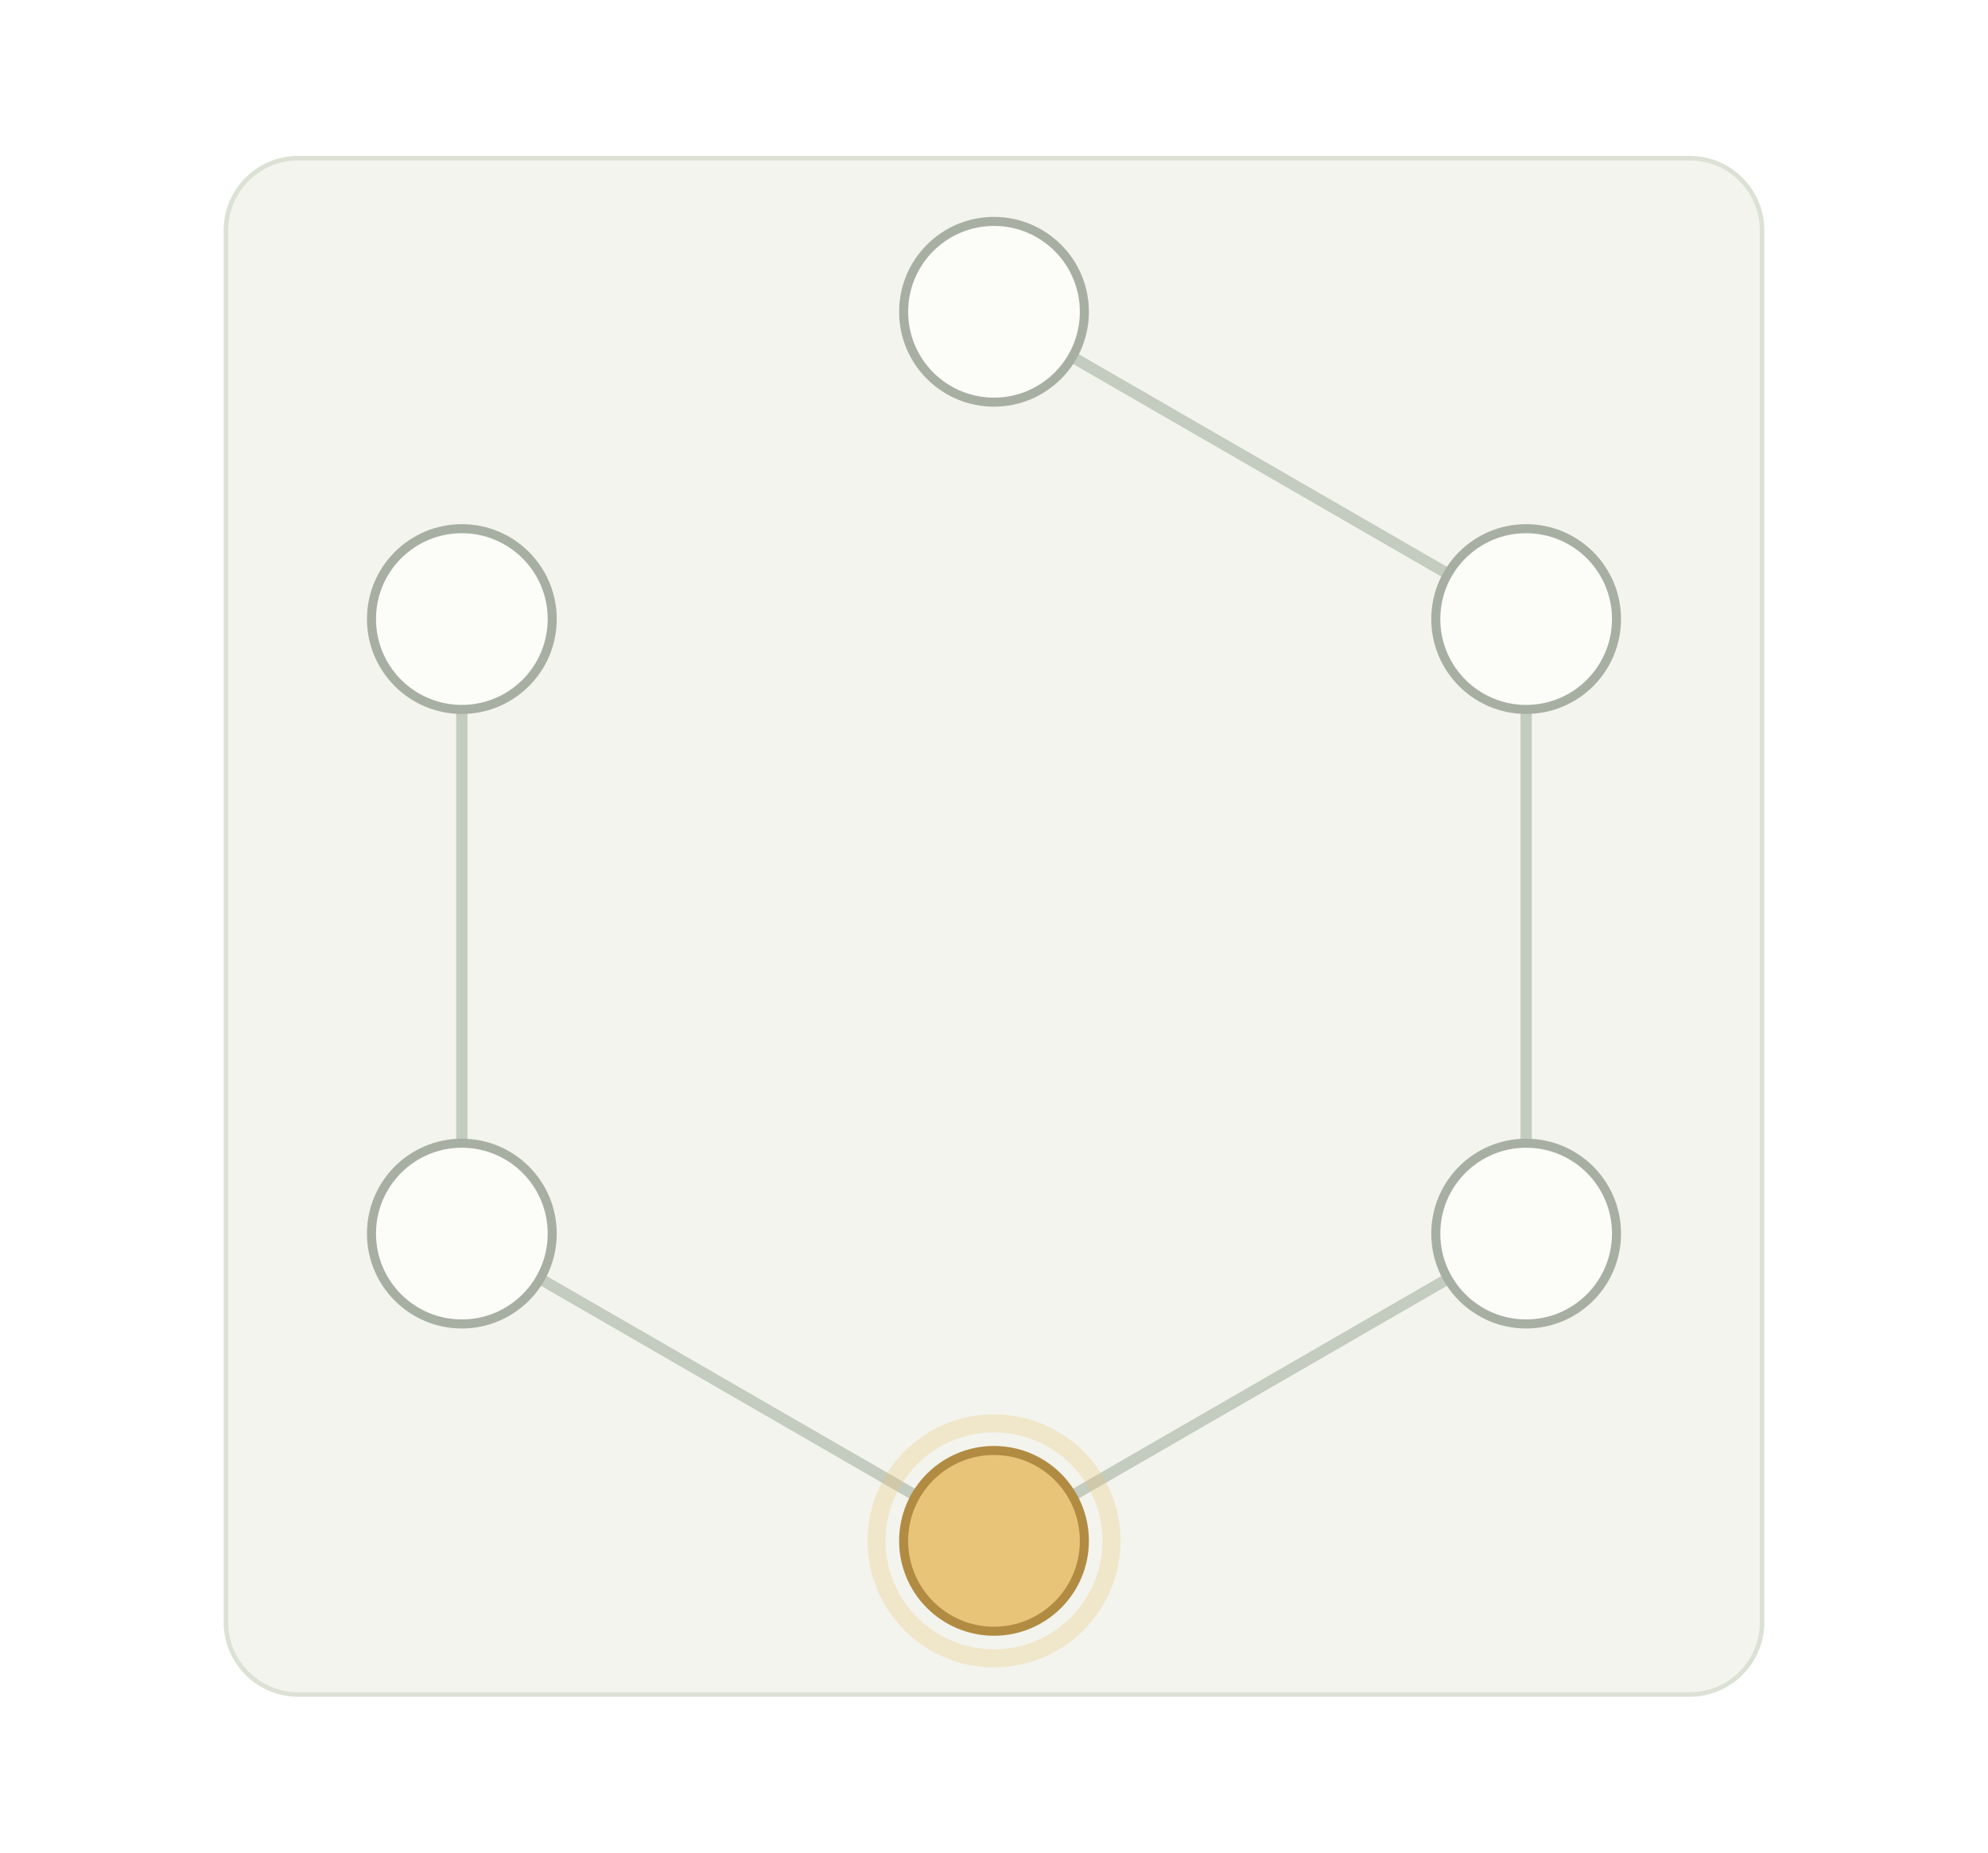
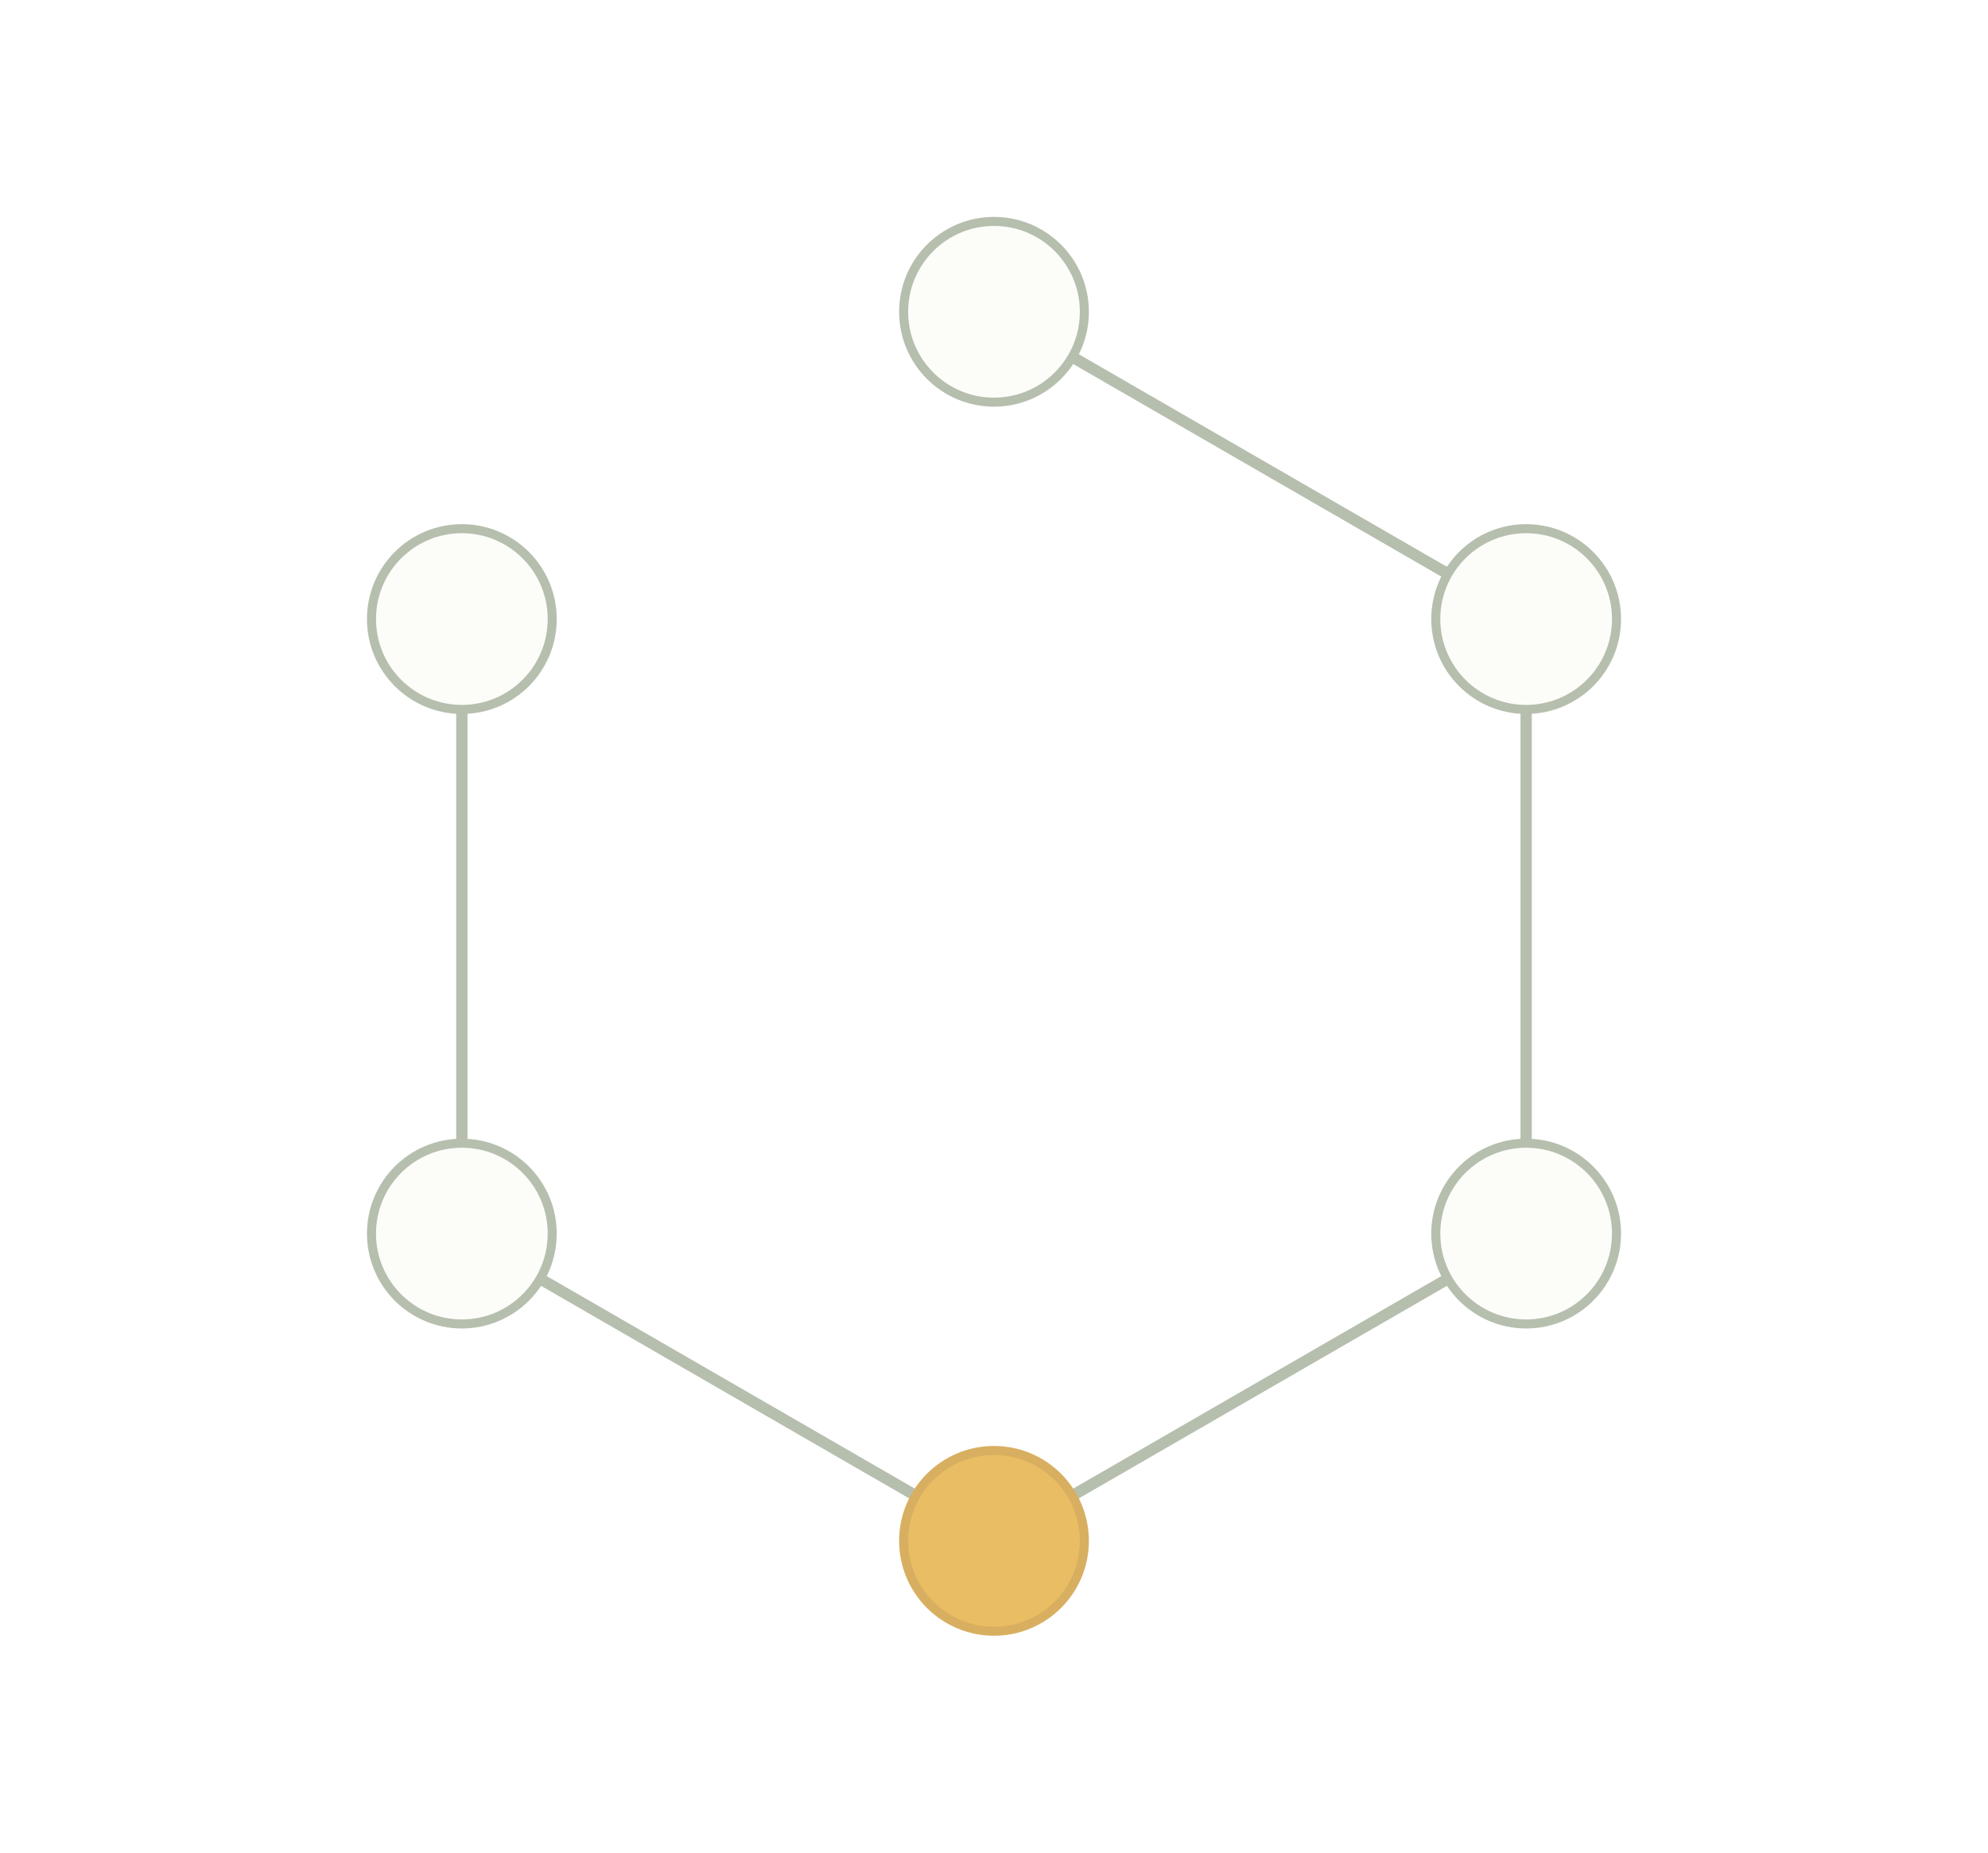
<svg xmlns="http://www.w3.org/2000/svg" width="440" height="410" viewBox="0 0 440 410" role="img" aria-labelledby="title description">
-   <g transform="translate(15 0)">
-     <rect x="35" y="35" width="340" height="340" rx="16" fill="#f3f4ed" stroke="#dce1d5" />
-     <g fill="none" stroke="#c4cbbf" stroke-width="2.5" stroke-linecap="round">
-       <path d="M205.00,69.00L322.78,137.00" />
-       <path d="M322.78,137.00L322.78,273.00" />
-       <path d="M322.78,273.00L205.00,341.00" />
-       <path d="M205.00,341.00L87.22,273.00" />
-       <path d="M87.22,273.00L87.22,137.00" />
-     </g>
-     <circle cx="205.00" cy="69.00" r="20" fill="#fcfcf9" stroke="#a7afa3" stroke-width="2" />
-     <circle cx="322.78" cy="137.00" r="20" fill="#fcfcf9" stroke="#a7afa3" stroke-width="2" />
-     <circle cx="322.78" cy="273.00" r="20" fill="#fcfcf9" stroke="#a7afa3" stroke-width="2" />
-     <circle cx="205.00" cy="341.00" r="20" fill="#e8c478" stroke="#b18b42" stroke-width="2" />
-     <circle cx="205.00" cy="341.00" r="26" fill="none" stroke="#e8c478" stroke-opacity=".3" stroke-width="4" />
-     <circle cx="87.22" cy="273.00" r="20" fill="#fcfcf9" stroke="#a7afa3" stroke-width="2" />
-     <circle cx="87.22" cy="137.00" r="20" fill="#fcfcf9" stroke="#a7afa3" stroke-width="2" />
+   <path d="M220 69 337.78 137V273L220 341 102.22 273V137" fill="none" stroke="#b6bfae" stroke-width="2.5" stroke-linecap="round" />
+   <g fill="#fcfcf9" stroke="#b6bfae" stroke-width="2">
+     <circle cx="220" cy="69" r="20" />
+     <circle cx="337.78" cy="137" r="20" />
+     <circle cx="337.78" cy="273" r="20" />
+     <circle cx="102.22" cy="273" r="20" />
+     <circle cx="102.22" cy="137" r="20" />
  </g>
+   <circle cx="220" cy="341" r="20" fill="#e9bd63" stroke="#d8af60" stroke-width="2" />
</svg>
